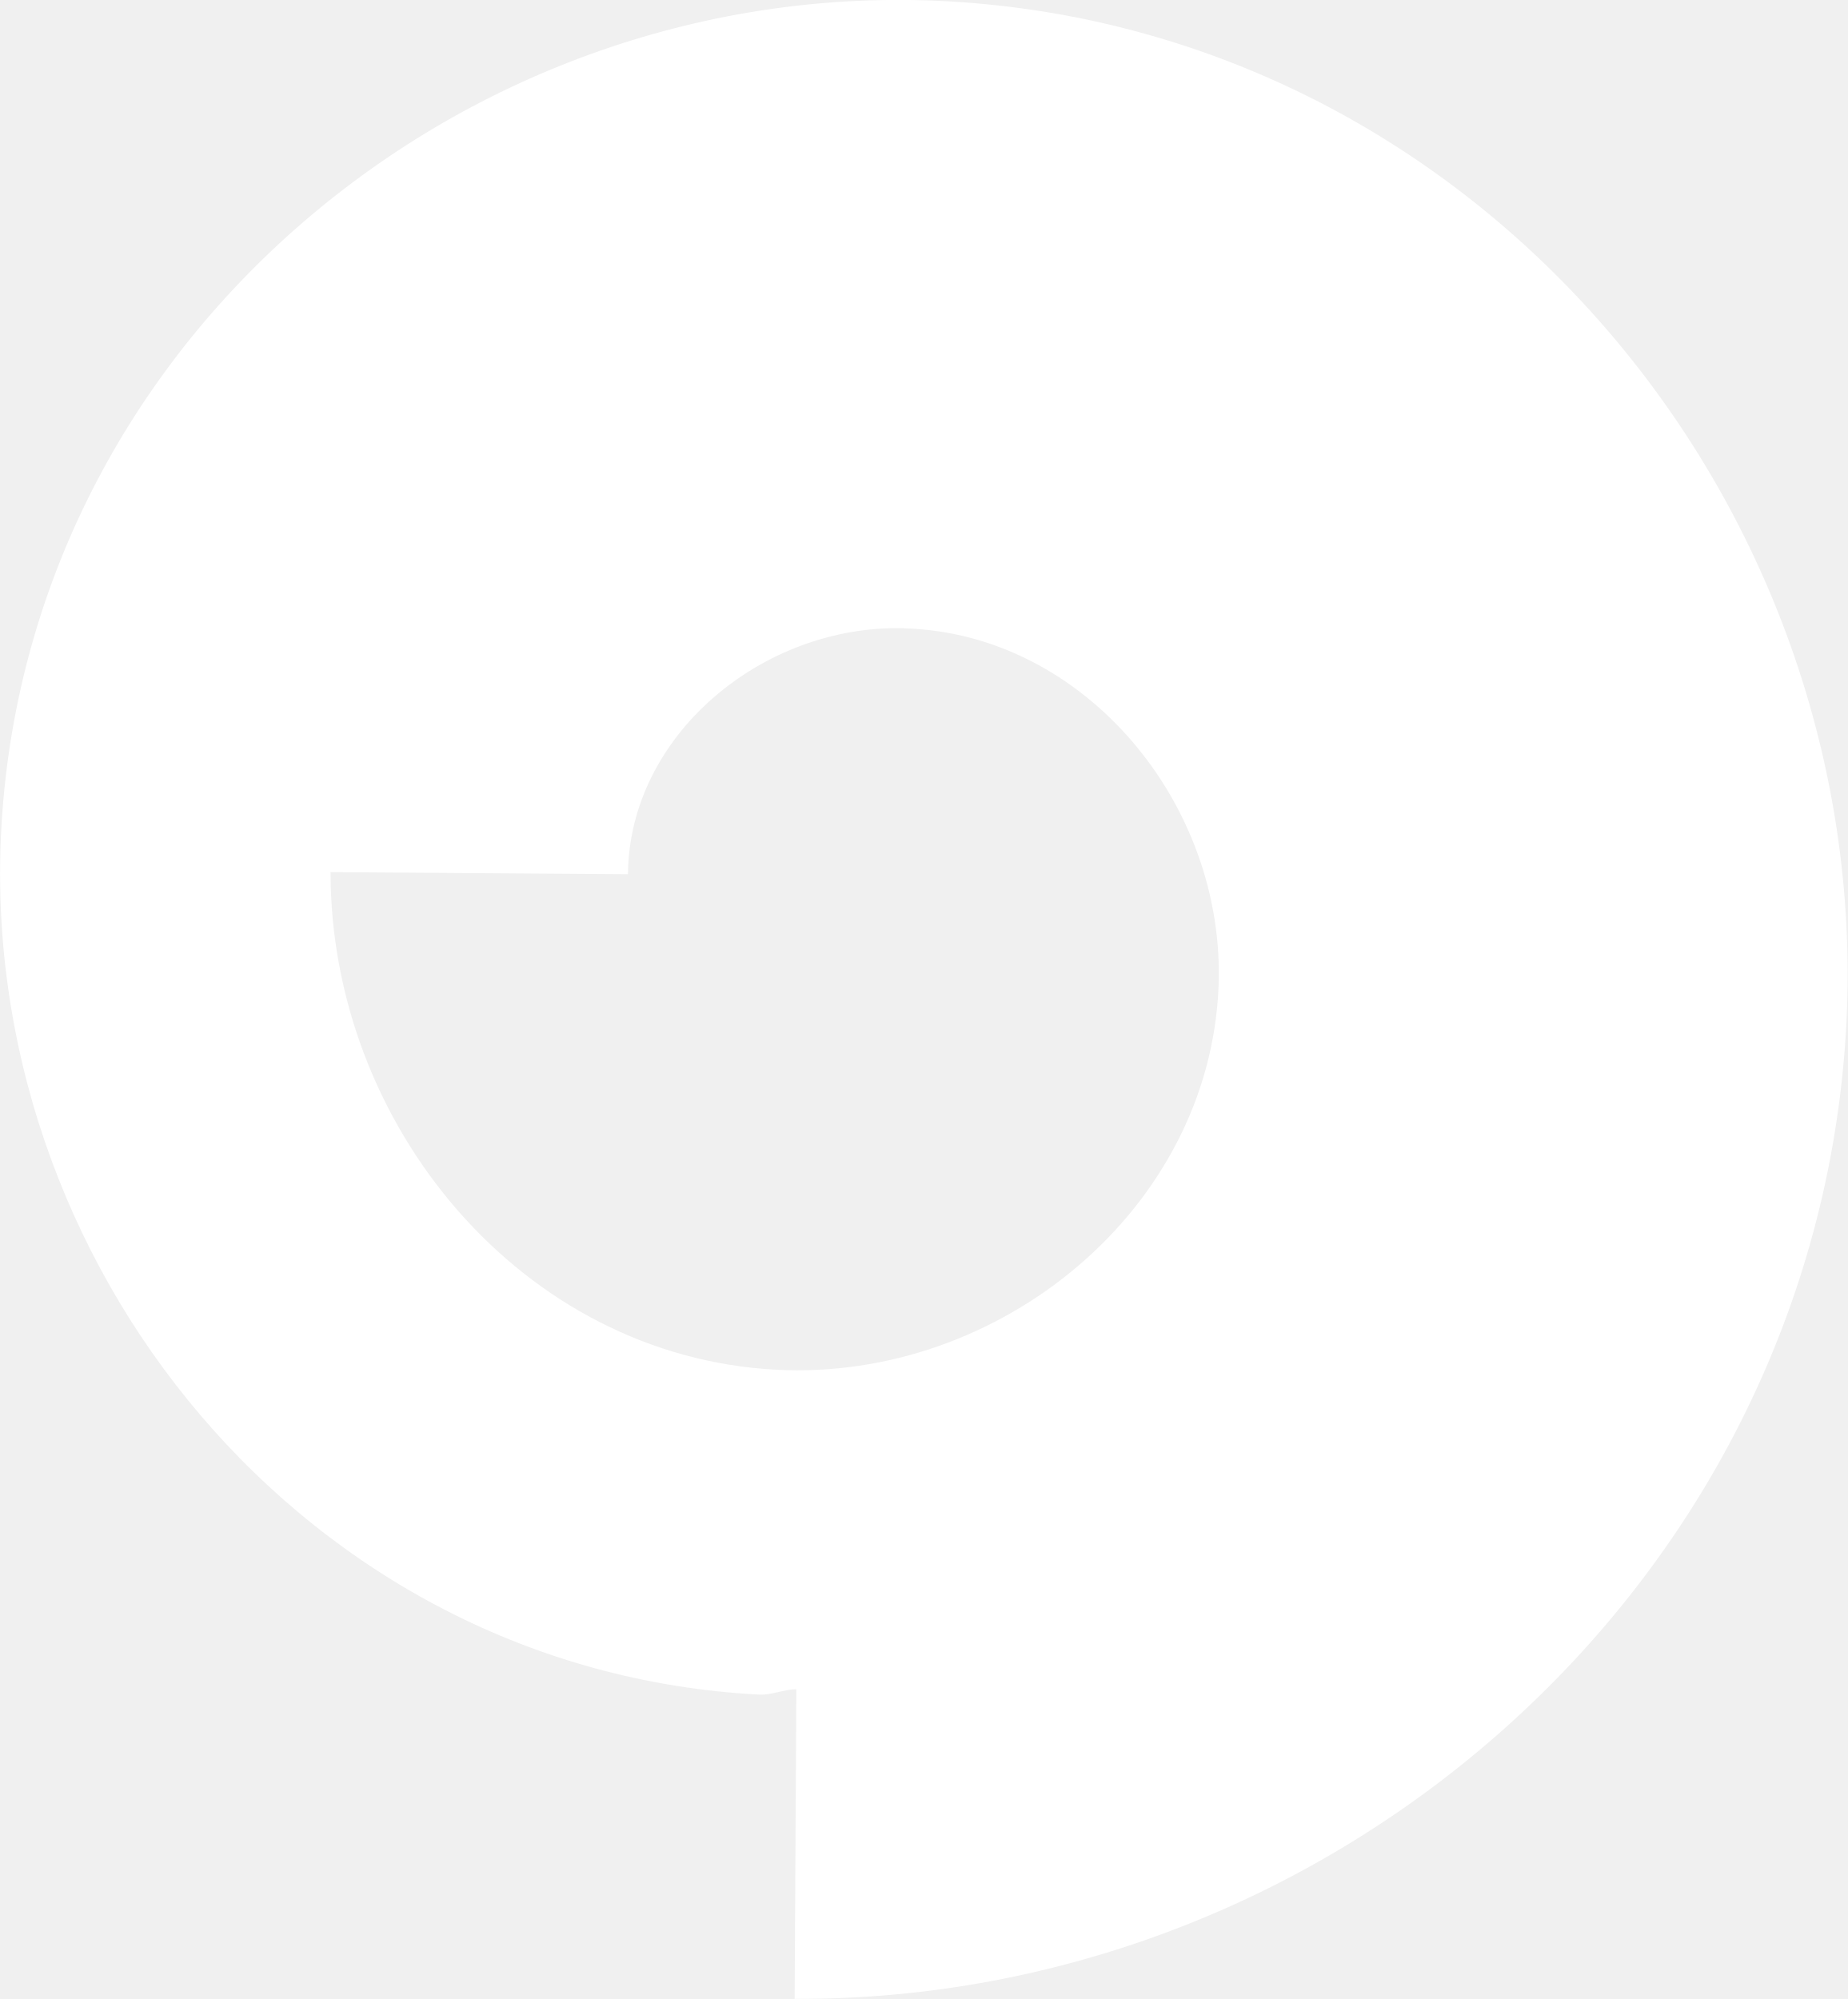
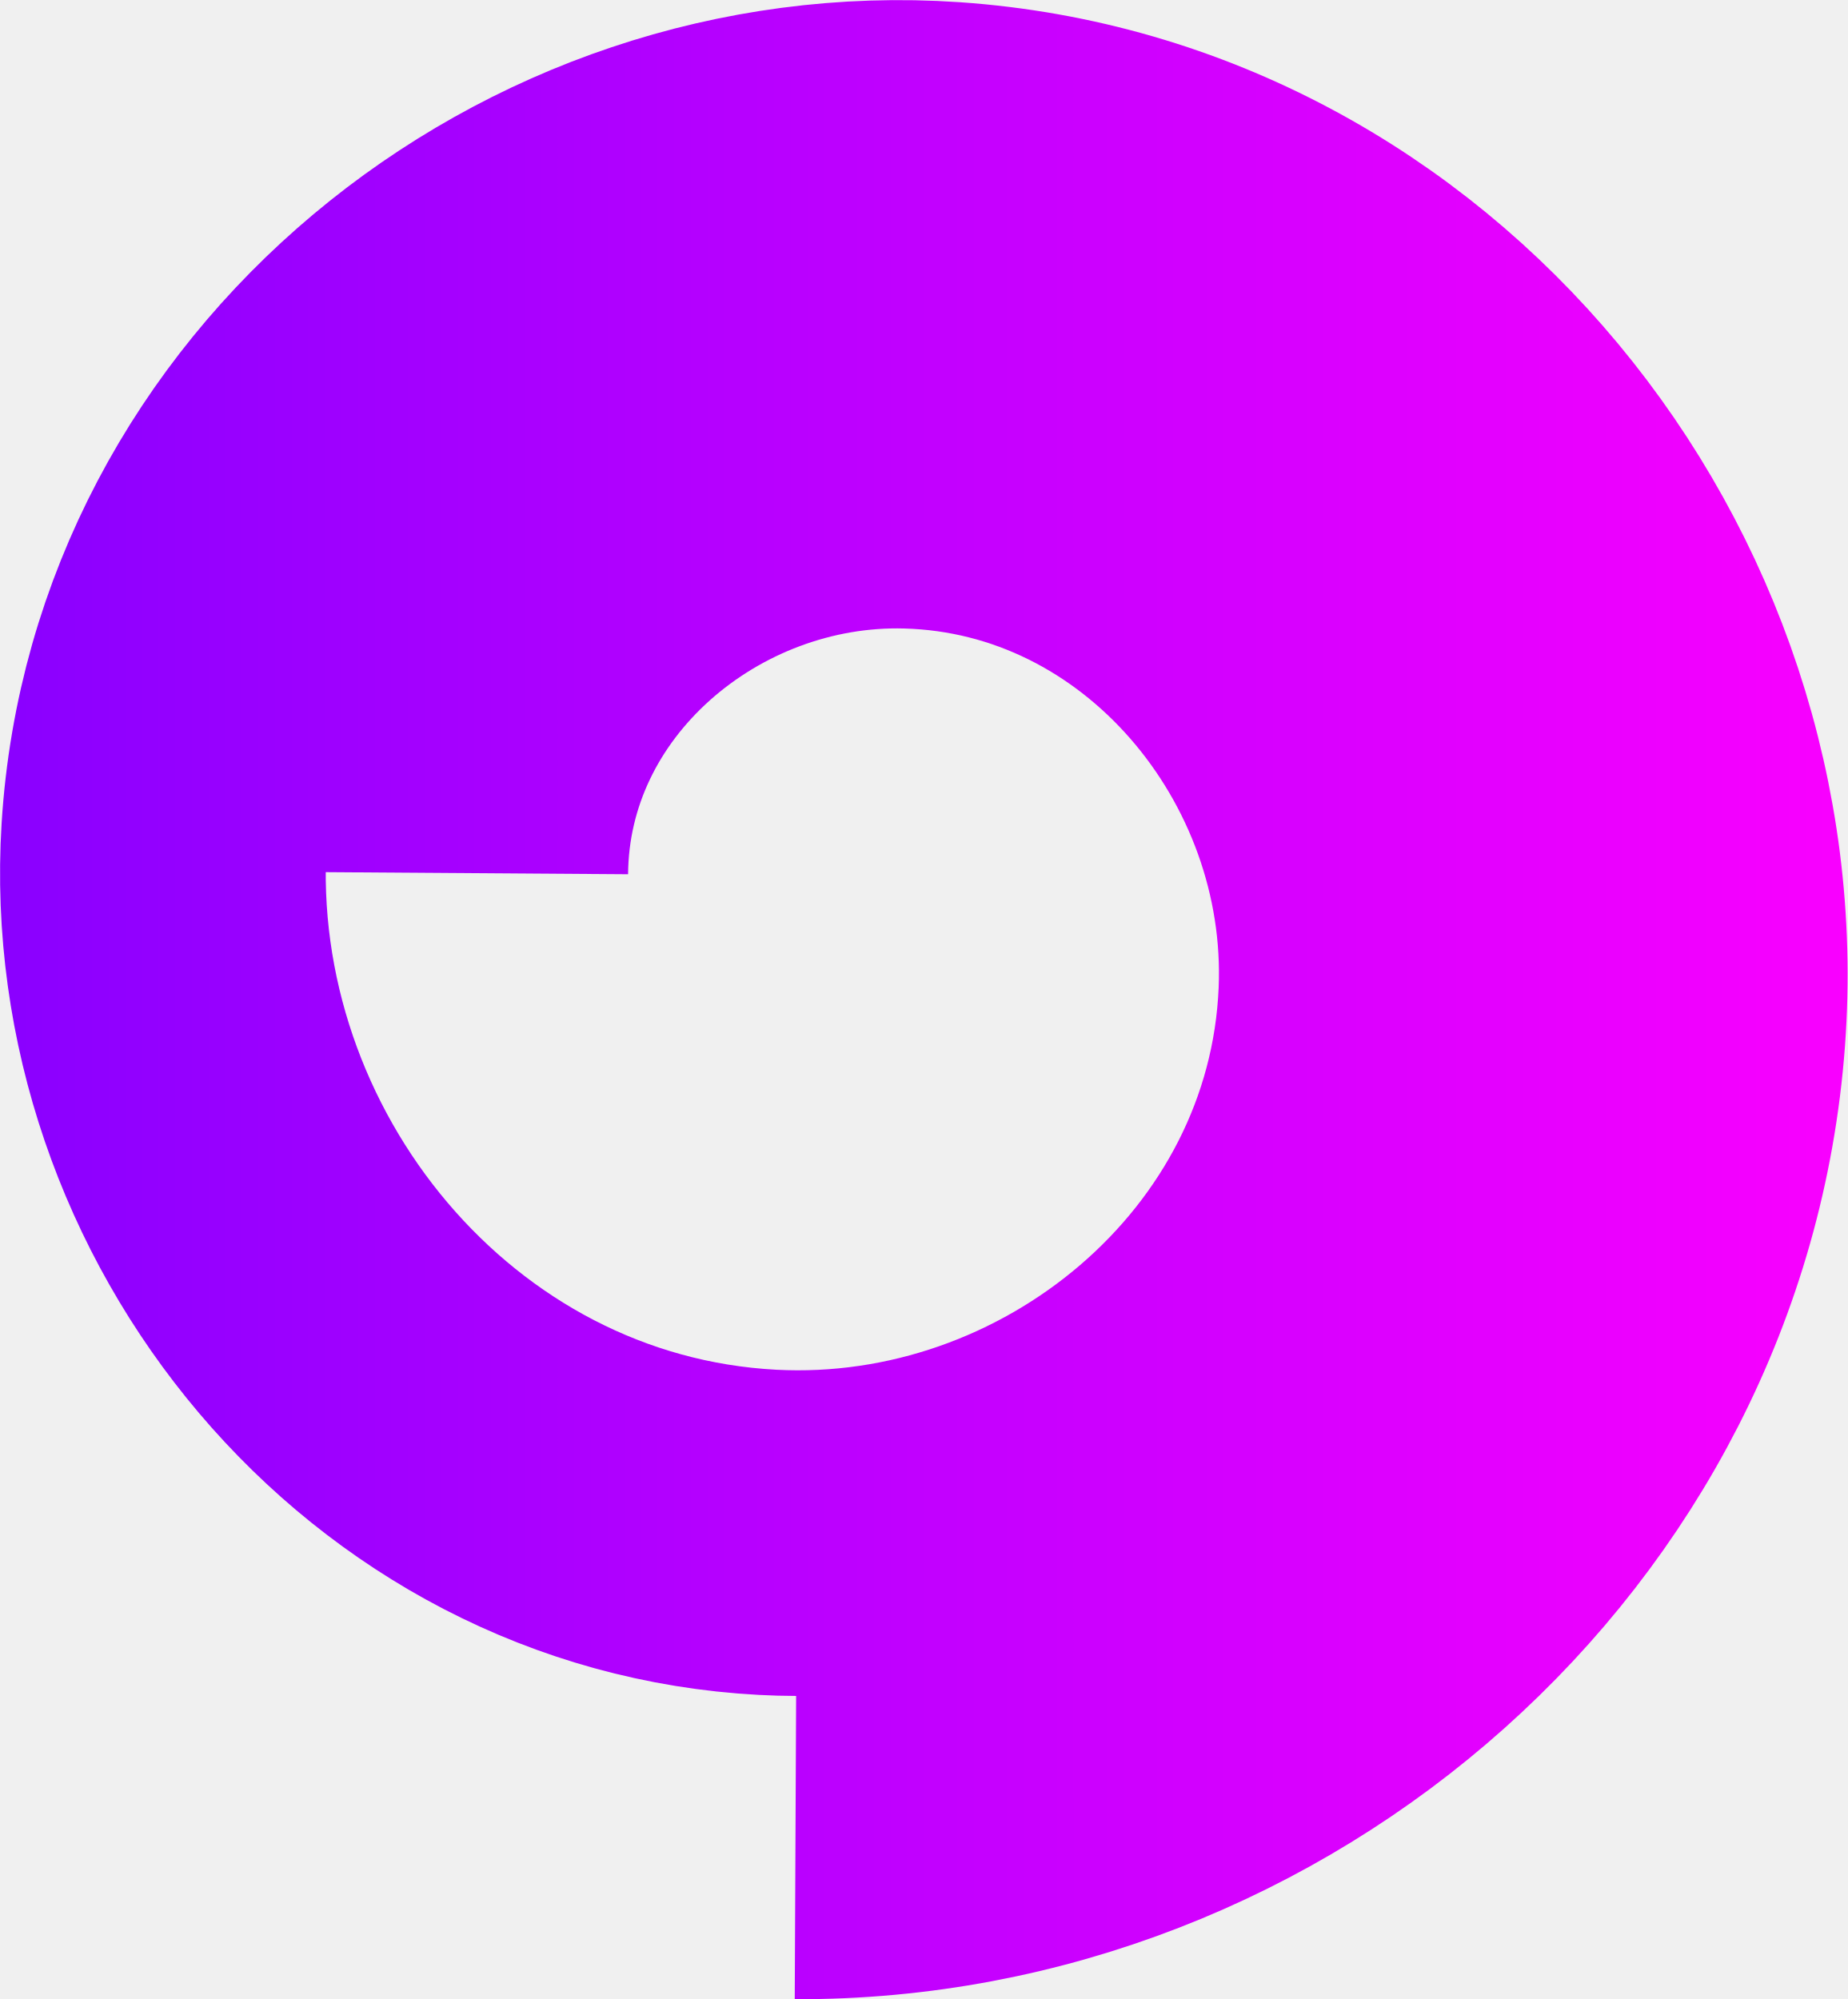
- <svg xmlns="http://www.w3.org/2000/svg" width="17.019mm" height="18.416mm" viewBox="0 0 17.019 18.416" version="1.1" id="svg5">
-   <defs id="defs2" />
+ <svg xmlns="http://www.w3.org/2000/svg" xmlns:xlink="http://www.w3.org/1999/xlink" width="17.019mm" height="18.416mm" viewBox="0 0 17.019 18.416" version="1.1" id="svg5">
+   <defs id="defs2">
+     <linearGradient id="linearGradient820">
+       <stop style="stop-color:#8a00ff;stop-opacity:1;" offset="0" id="stop816" />
+       <stop style="stop-color:#f900ff;stop-opacity:1;" offset="1" id="stop824" />
+     </linearGradient>
+     <linearGradient xlink:href="#linearGradient820" id="linearGradient822" x1="72.664" y1="157.744" x2="89.685" y2="157.744" gradientUnits="userSpaceOnUse" />
+   </defs>
  <g id="layer1" transform="translate(-72.66502,-148.5433)">
-     <path style="color:#000000;fill:#ffffff;fill-rule:evenodd;-inkscape-stroke:none;fill-opacity:1" d="m 81.504,148.562 c -4.433,-0.304 -8.544,3.016 -8.824,7.564 -0.249,4.053 2.801,7.809 6.977,8.029 0.119,0.006 0.226,-0.049 0.344,-0.049 l -0.016,2.852 c 4.938,0.023 9.304,-3.764 9.676,-8.779 0.357,-4.813 -3.234,-9.28 -8.156,-9.617 z m -0.51,5.77 c 1.663,0.045 2.967,1.623 2.896,3.307 -0.086,2.049 -2.017,3.632 -4.076,3.523 -2.342,-0.124 -4.104,-2.254 -4.104,-4.584 l 2.74,0.019 c 0.009,-1.274 1.234,-2.301 2.543,-2.266 z" id="path237" />
+     <path style="fill:none;fill-rule:evenodd;stroke:url(#linearGradient822);stroke-width:3;stroke-dasharray:none" id="path237" d="m 76.951,156.587 c 0.015,-2.171 1.973,-3.811 4.084,-3.753 2.549,0.069 4.459,2.381 4.355,4.869 -0.122,2.927 -2.788,5.109 -5.654,4.957 -3.304,-0.175 -5.759,-3.195 -5.559,-6.439 0.227,-3.682 3.602,-6.409 7.225,-6.161 4.06,0.278 7.06,4.009 6.763,8.01 -0.311,4.198 -4.009,7.41 -8.172,7.391" />
  </g>
</svg>
